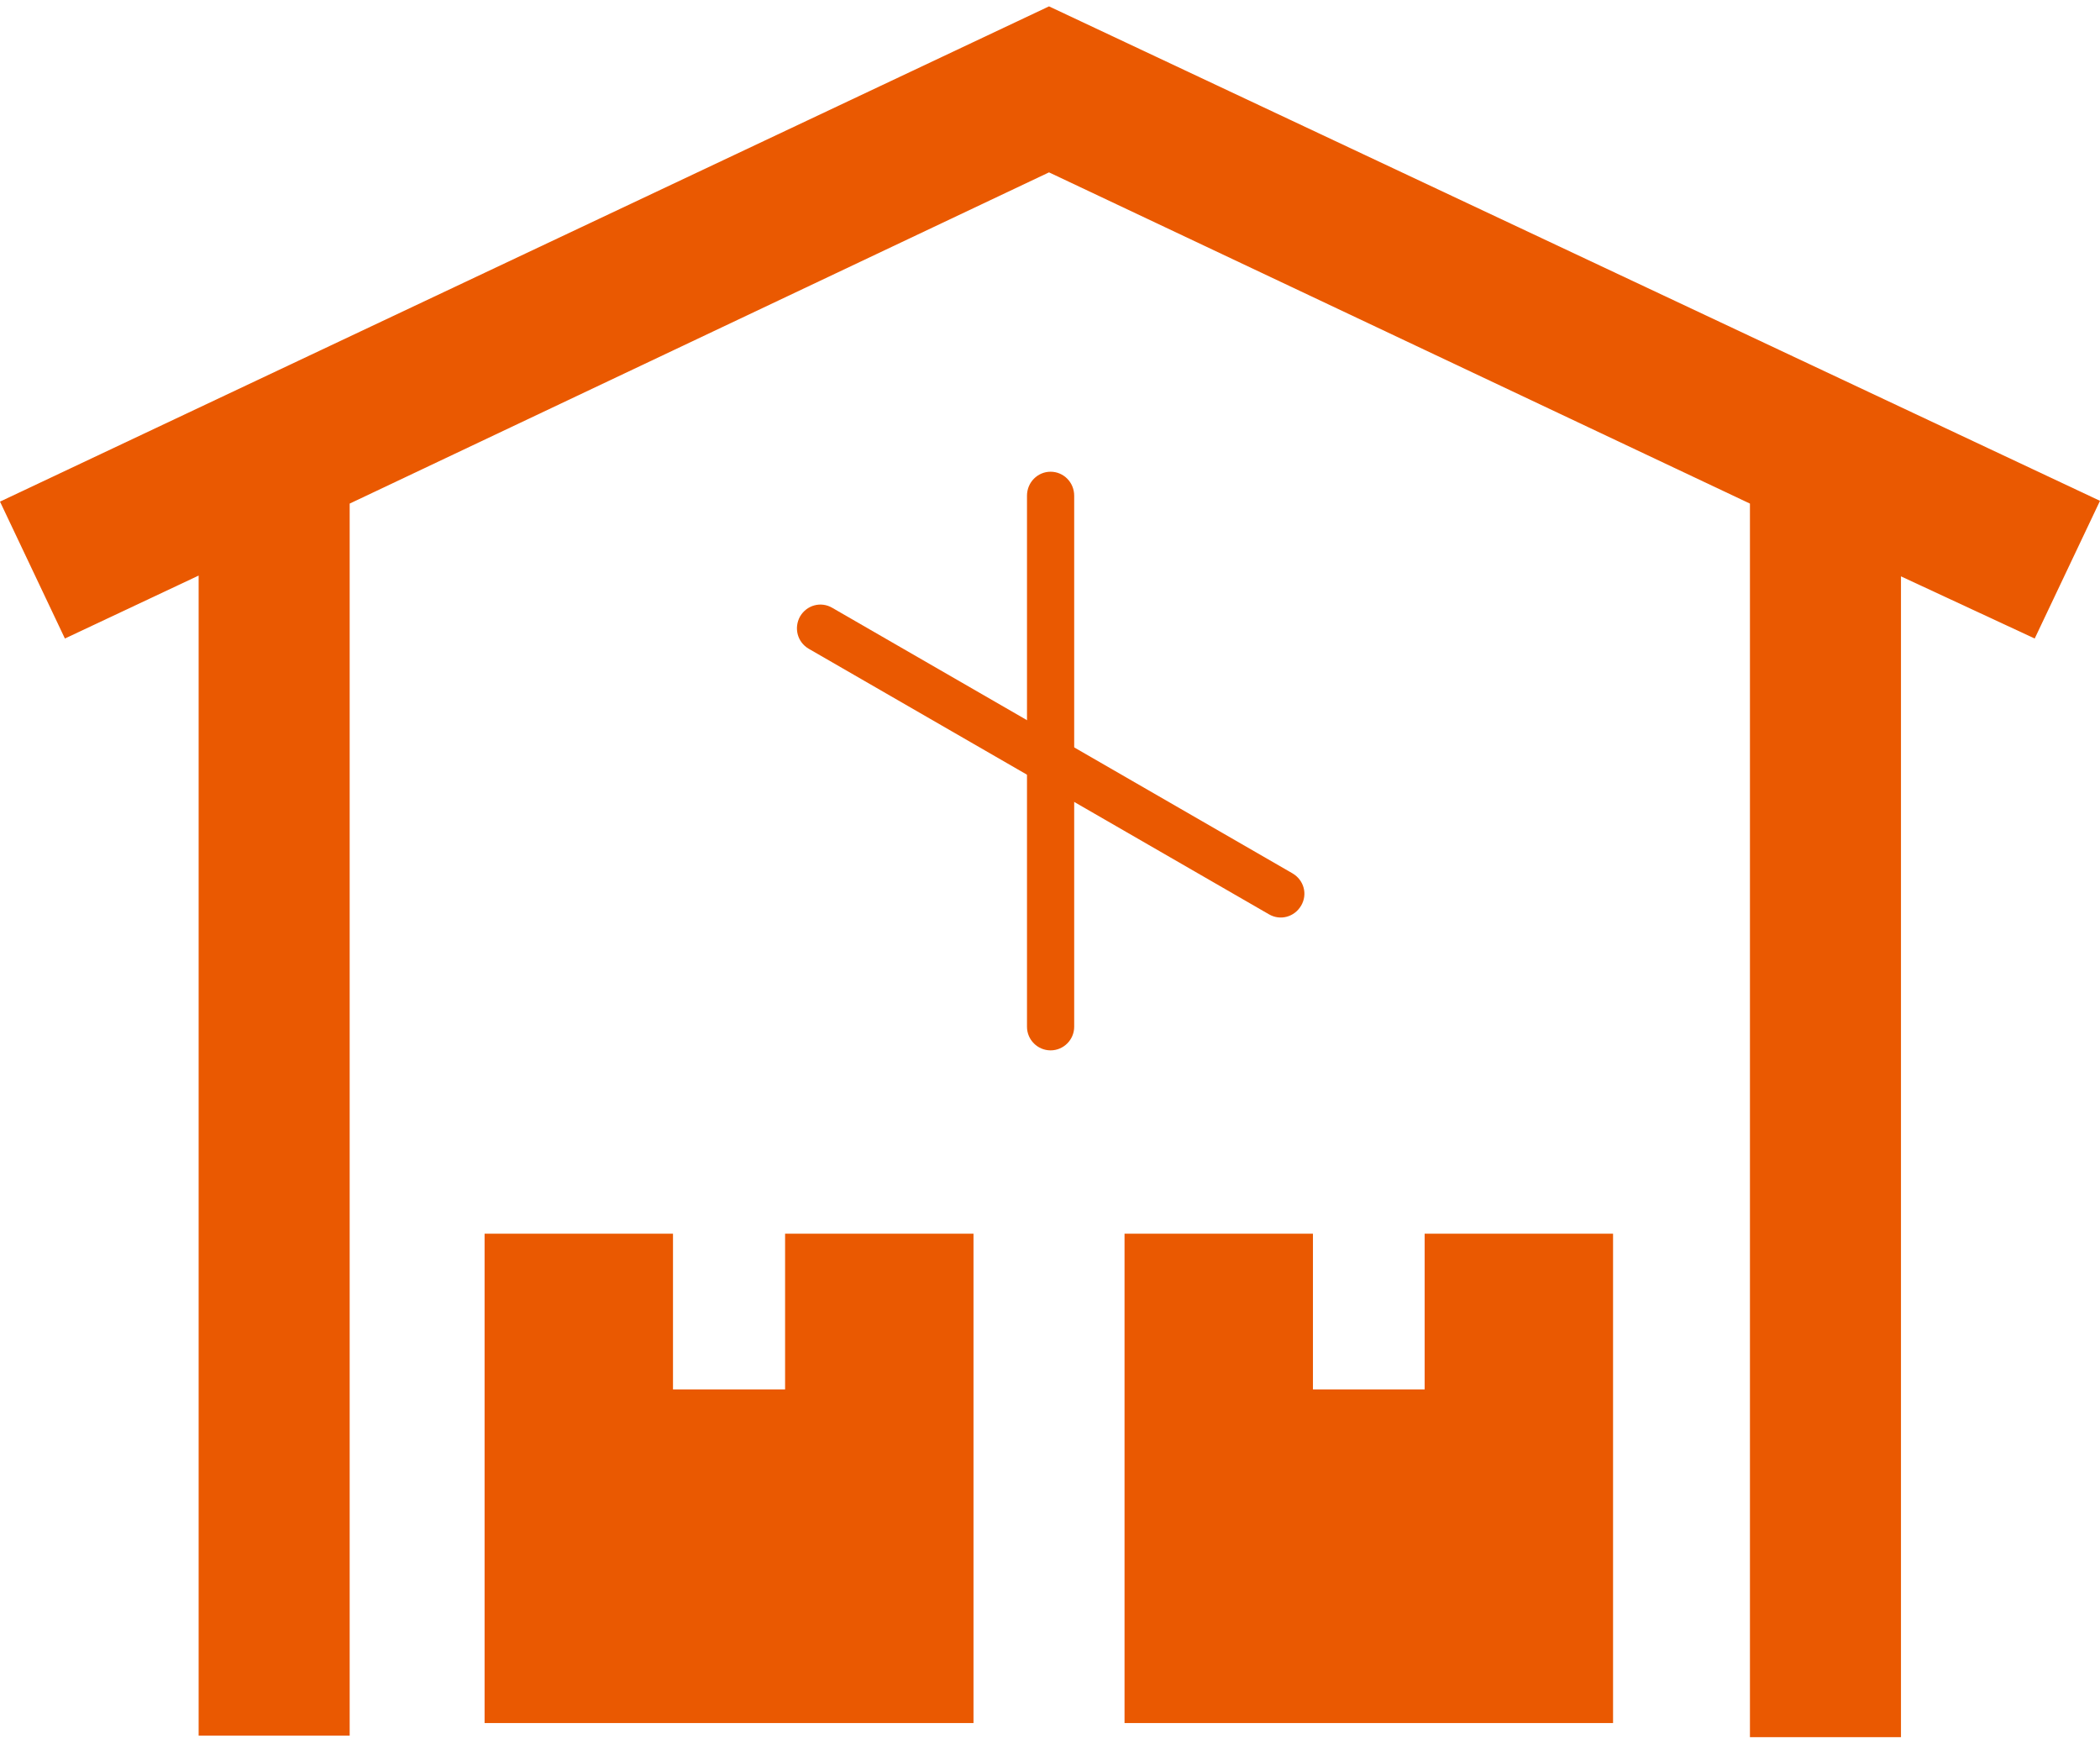
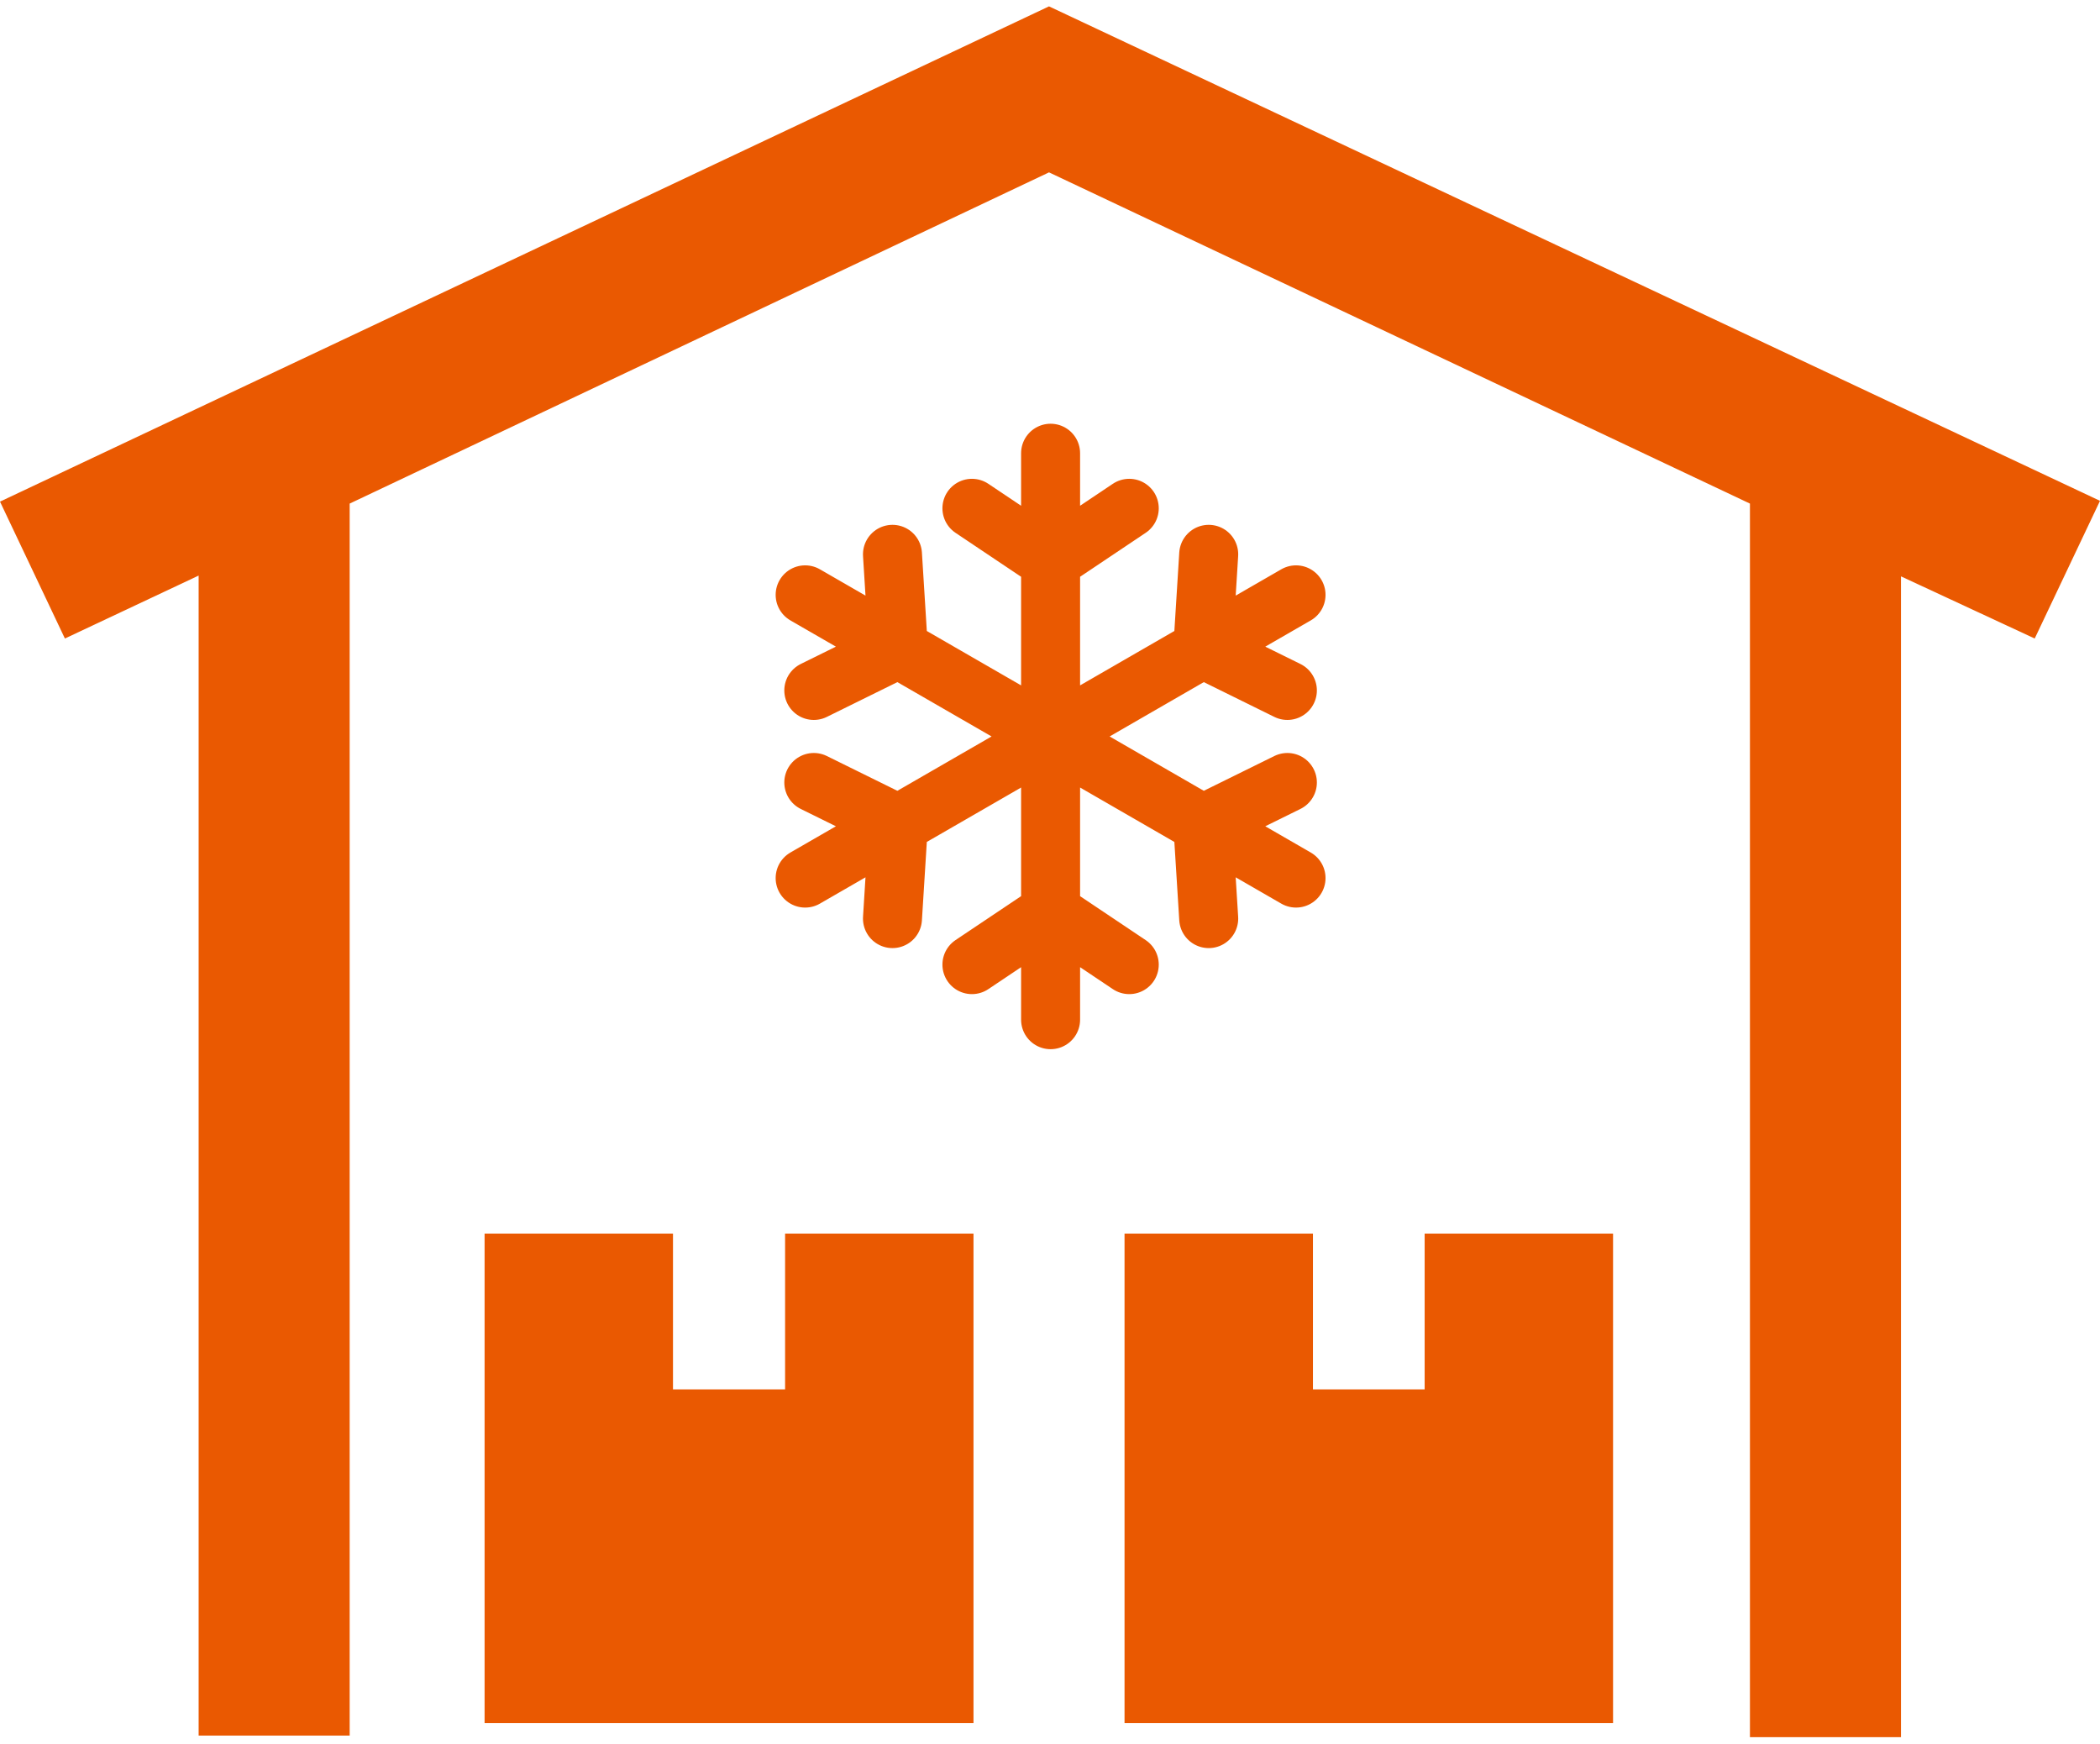
<svg xmlns="http://www.w3.org/2000/svg" viewBox="1002.29 2549.44 53.39 44.00" width="53" height="44">
  <path fill="#ea5901" d="M1027.06 2593.08L1014.61 2593.08L1014.61 2580.64L1019.40 2580.64L1019.40 2584.60L1022.25 2584.60L1022.25 2580.64L1027.04 2580.64L1027.04 2593.08L1027.06 2593.08M1043.32 2593.08L1030.88 2593.08L1030.88 2580.64L1035.67 2580.64L1035.67 2584.60L1038.51 2584.60L1038.51 2580.64L1043.30 2580.64L1043.30 2593.08L1043.32 2593.08M1054.02 2565.51L1050.62 2563.93L1050.62 2593.44L1046.78 2593.44L1046.78 2562.08L1028.96 2553.66L1011.18 2562.08L1011.18 2593.40L1007.34 2593.40L1007.34 2563.91L1003.94 2565.51L1002.29 2562.03L1028.96 2549.44L1055.68 2562.01L1054.02 2565.51" />
-   <path fill="#ea5901" d="M1029.60 2561.88C1029.60 2561.54 1029.33 2561.27 1029.00 2561.27C1028.67 2561.27 1028.40 2561.54 1028.40 2561.88L1029.00 2561.88L1029.60 2561.88M1028.40 2575.38C1028.40 2575.71 1028.67 2575.98 1029.00 2575.98C1029.33 2575.98 1029.60 2575.71 1029.60 2575.38L1029.00 2575.38L1028.40 2575.38M1029.00 2561.88L1028.40 2561.88L1028.40 2575.38L1029.00 2575.38L1029.60 2575.38L1029.60 2561.88L1029.00 2561.88" />
-   <path fill="#ea5901" d="M1023.45 2564.73C1023.16 2564.56 1022.80 2564.66 1022.63 2564.95C1022.47 2565.24 1022.56 2565.60 1022.85 2565.77L1023.15 2565.25L1023.45 2564.73M1034.55 2572.52C1034.84 2572.69 1035.20 2572.59 1035.37 2572.30C1035.54 2572.01 1035.44 2571.65 1035.15 2571.48L1034.85 2572.00L1034.55 2572.52M1023.15 2565.25L1022.85 2565.77L1034.55 2572.52L1034.85 2572.00L1035.15 2571.48L1023.45 2564.73L1023.15 2565.25" />
+   <path fill="none" stroke="#ea5901" stroke-width="1.5" stroke-linecap="round" d="M1029.00 2560.80L1029.00 2575.20M1022.76 2564.40L1035.24 2571.60M1022.76 2571.60L1035.24 2564.40M1029.00 2572.46L1027.00 2573.80M1029.00 2572.46L1031.00 2573.80M1029.00 2563.54L1031.00 2562.20M1029.00 2563.54L1027.00 2562.20M1032.87 2570.23L1033.02 2572.63M1032.87 2570.23L1035.02 2569.17M1025.13 2565.77L1024.98 2563.37M1025.13 2565.77L1022.98 2566.83M1032.87 2565.77L1035.02 2566.83M1032.87 2565.77L1033.02 2563.37M1025.13 2570.23L1022.98 2569.17M1025.13 2570.23L1024.98 2572.63" />
</svg>
